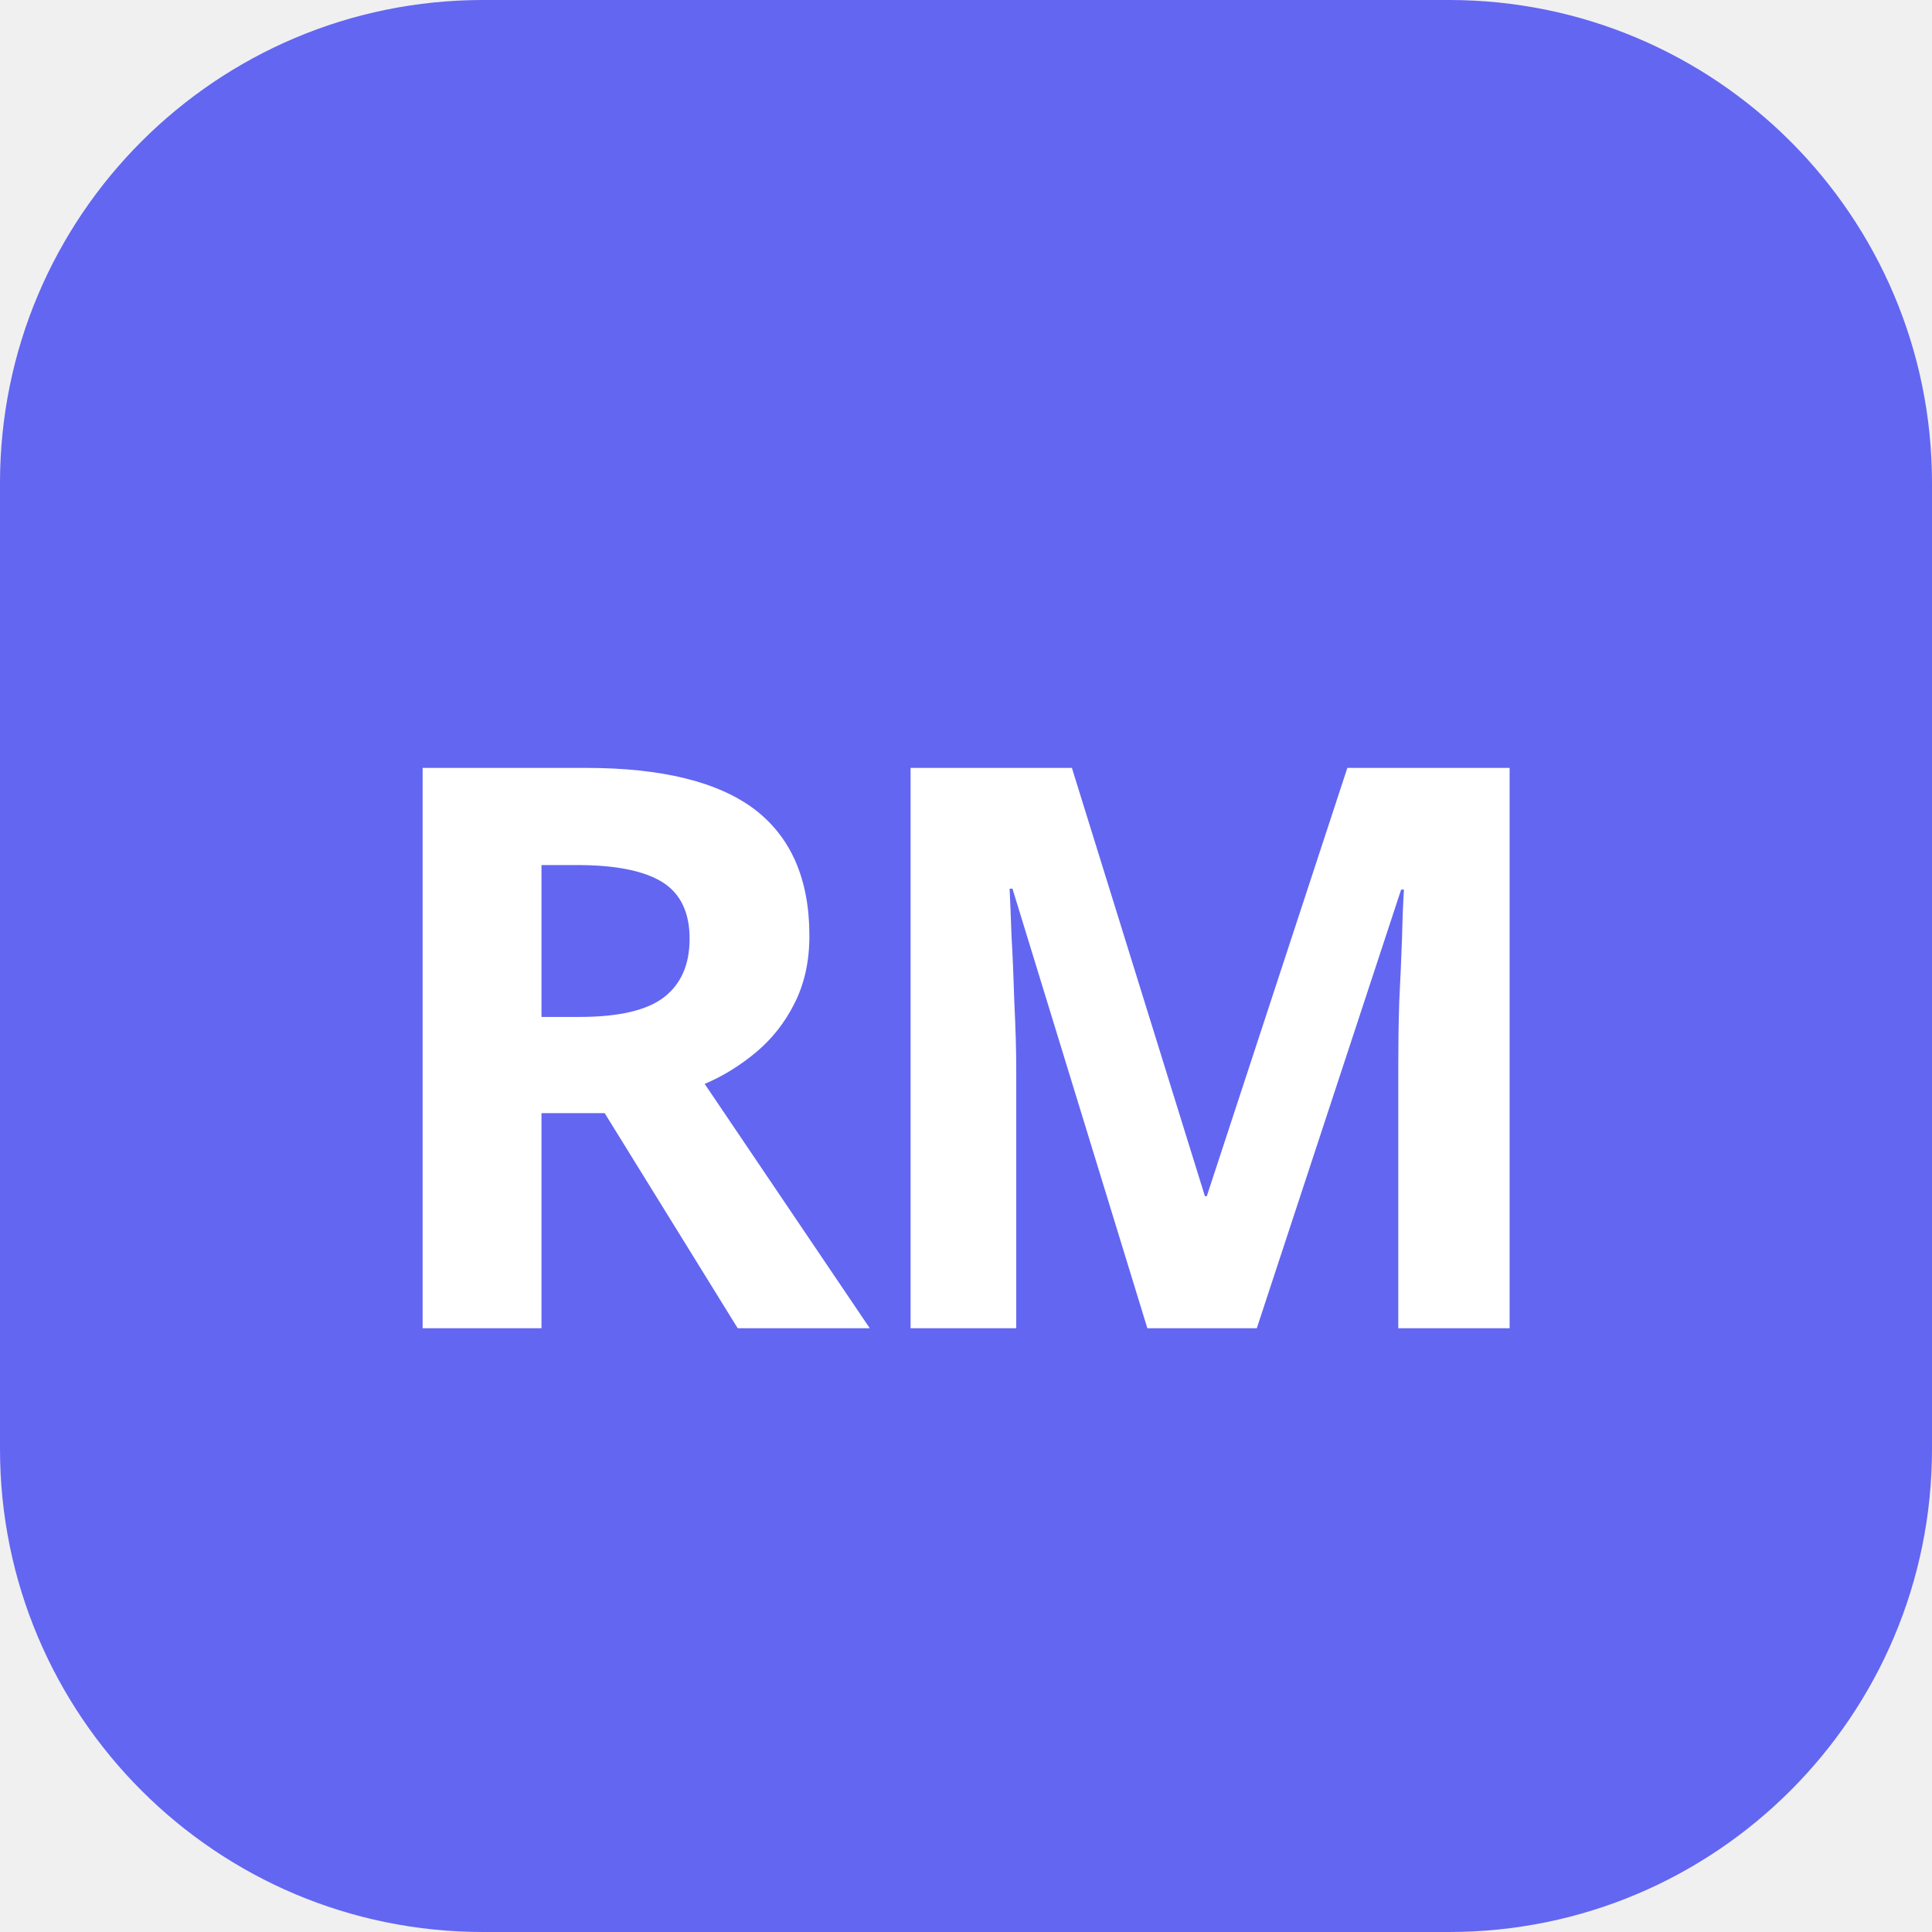
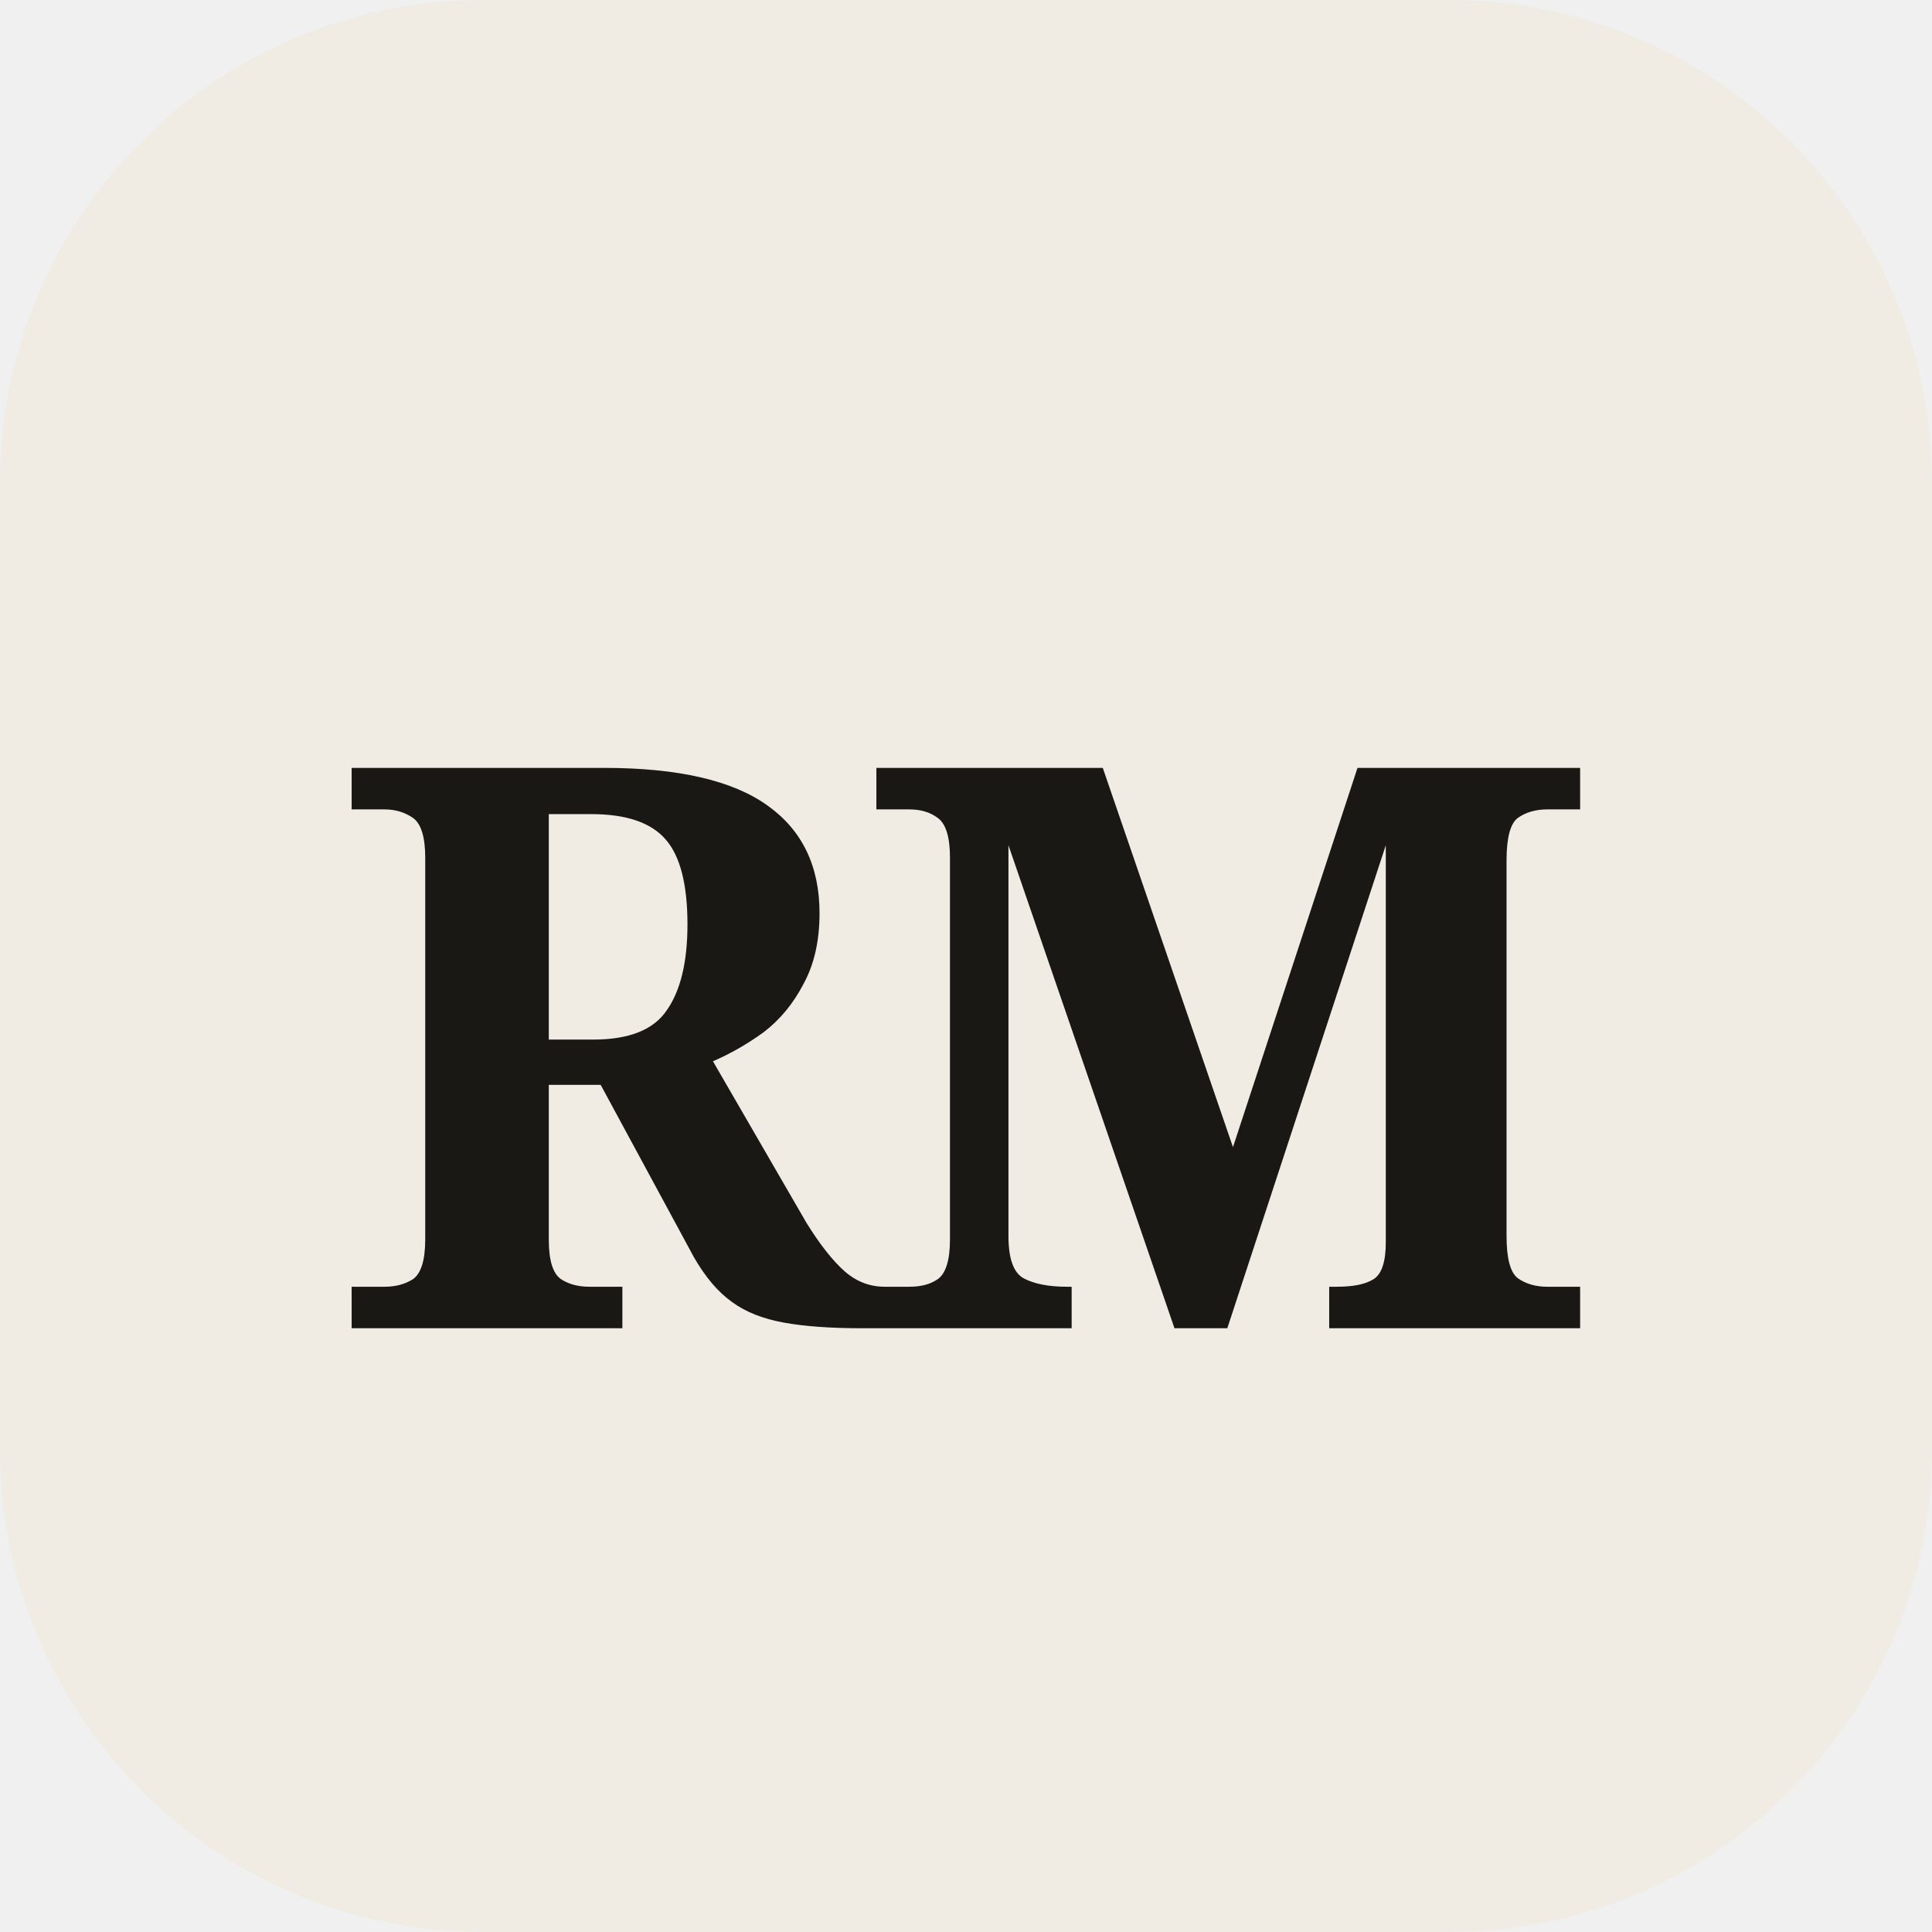
<svg xmlns="http://www.w3.org/2000/svg" viewBox="0 0 32 32">
-   <rect width="32" height="32" rx="8" fill="#6366f1" />
-   <text x="16" y="22" font-family="system-ui, sans-serif" font-size="13" font-weight="700" fill="white" text-anchor="middle" letter-spacing="-0.5">RM</text>
+   <rect width="32" height="32" rx="8" fill="#f0ece4" />
+   <text x="16" y="22" font-family="Georgia, serif" font-size="13" font-weight="700" fill="#1a1814" text-anchor="middle" letter-spacing="-0.5">RM</text>
</svg>
